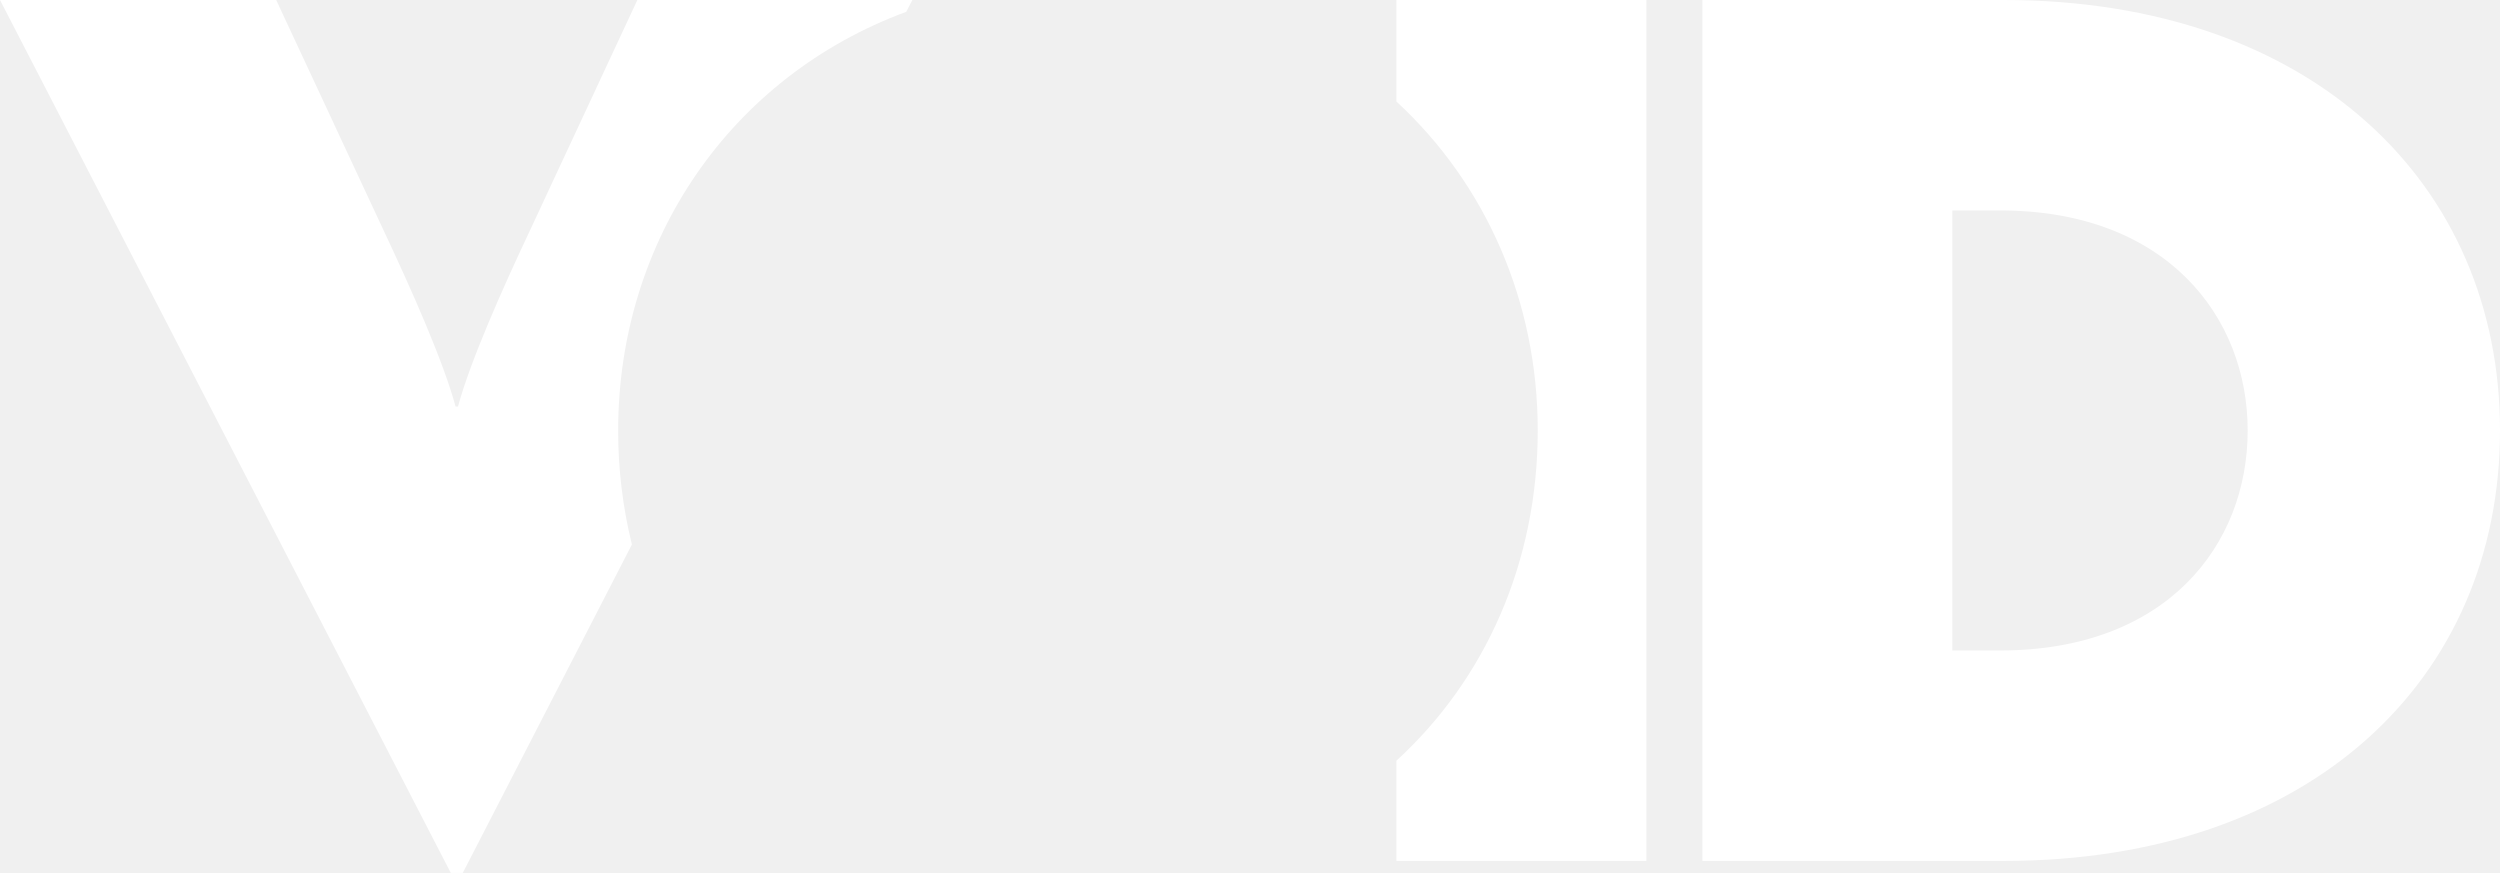
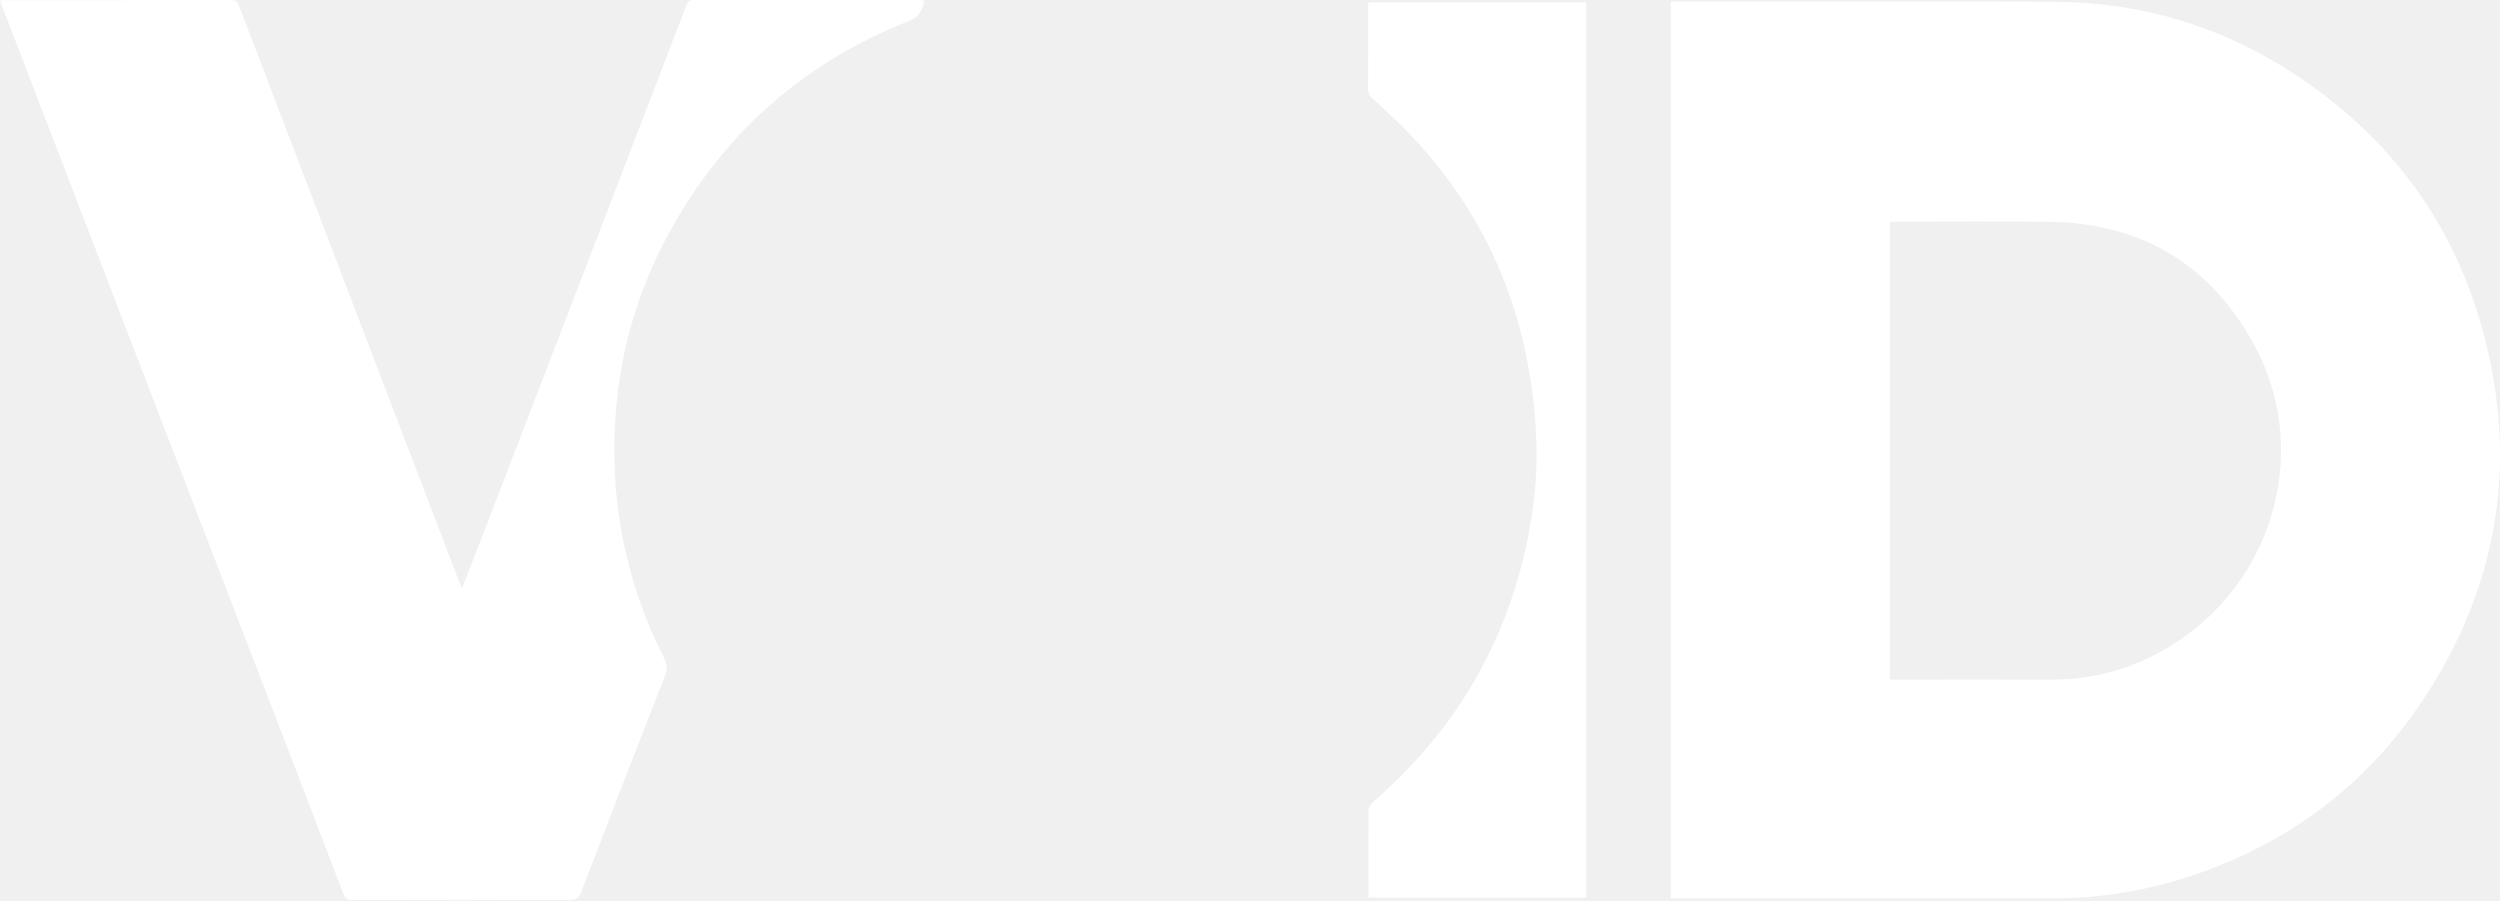
- <svg xmlns="http://www.w3.org/2000/svg" viewBox="0 0 527.69 184.25">
-   <path fill="#fff" d="M359.34 181.72V0h63.6c65.12 0 104.75 38.87 104.75 90.86 0 52.25-39.63 90.86-104.75 90.86zm52.75-137.3v92.88h10.09c35.09 0 52.25-22.21 52.25-46.44 0-24-17.16-46.44-52.25-46.44zM130.48 90.86c0-40.12 23.76-74.68 60.81-88.37L192.58 0h-58.05l-22.47 48.21c-6.31 13.37-12.87 28.27-15.39 37.6h-.51c-2.52-9.33-9.08-24.23-15.39-37.6L58.3 0H0l95.15 184.25h2.53l35.7-69.32a100 100 0 01-2.9-24.07zM294.75 0v21.43c18.79 17.34 29.83 42.09 29.83 69.43 0 27.74-11 52.48-29.83 69.7v21.16h52.76V0z" />
+ <svg xmlns="http://www.w3.org/2000/svg" viewBox="0 0 2015.89 725.76">
+   <path fill="#fff" d="M1347.18 724.44V1.46c1.58-.1 2.83-.24 4.08-.24 101.9 0 203.8-.39 305.7.23 71.68.43 137.7 20.89 197.21 60.93 73 49.13 122.94 115.94 146.81 200.68 30.39 107.84 14.27 209.43-48 302.56-45.73 68.41-108.83 115.13-187.15 141a353.63 353.63 0 01-111.19 17.81q-151.65.12-303.3 0zM1524 548h5.89c41.42 0 82.83-.11 124.25 0 38.27.1 73-11.05 104.44-32.57 77.06-52.77 103.59-155.15 59.3-237-35.1-64.8-90.89-98.63-165.28-99.57-41.09-.52-82.2-.11-123.3-.12h-5.3zM0 .17h8.84Q97.61.17 186.38.1c3.37 0 5 .91 6.23 4.18q45.26 118.79 90.71 237.48l87.21 228.09c.5 1.3 1.16 2.53 2.07 4.51 5.4-13.91 10.56-27.07 15.63-40.27q41-106.57 82-213.17 41.67-108.38 83.3-216.77C554.65 1.22 555.85 0 559.2 0q90.93.18 181.86.1c1.4 0 2.8.13 4.32.21-1.3 8-4.2 13.32-12.59 16.64q-129 51.11-194.69 173.5A356.45 356.45 0 00496.84 329q-9.29 106.2 38.53 201.47c2.46 4.86 3 9 .87 14.38Q502.17 631.81 468.75 719c-1.95 5.06-4.29 6.81-9.88 6.78q-87.33-.37-174.67-.07c-3.89 0-5.79-1-7.25-4.84q-35.71-93.5-71.74-186.87Q166 432.11 126.75 330.24q-37.57-97.64-75.09-195.3Q26.93 70.59 2.16 6.24C1.48 4.48.89 2.68 0 .17zM1103.23 1.87H1279v721.84h-175.54v-6.08c0-21.42-.17-42.85.06-64.27 0-2.24 1.78-5 3.57-6.6a422.71 422.71 0 0047-47.82c36.31-43.8 60.72-93.53 74.22-148.7 7.87-32.15 11.92-64.75 10.4-97.83-4.3-93.72-36.66-175.89-101.91-244.21-9.58-10-19.91-19.39-30.07-28.87a10.16 10.16 0 01-3.57-8.29c.15-22.85.07-45.7.07-69.17z" />
</svg>
